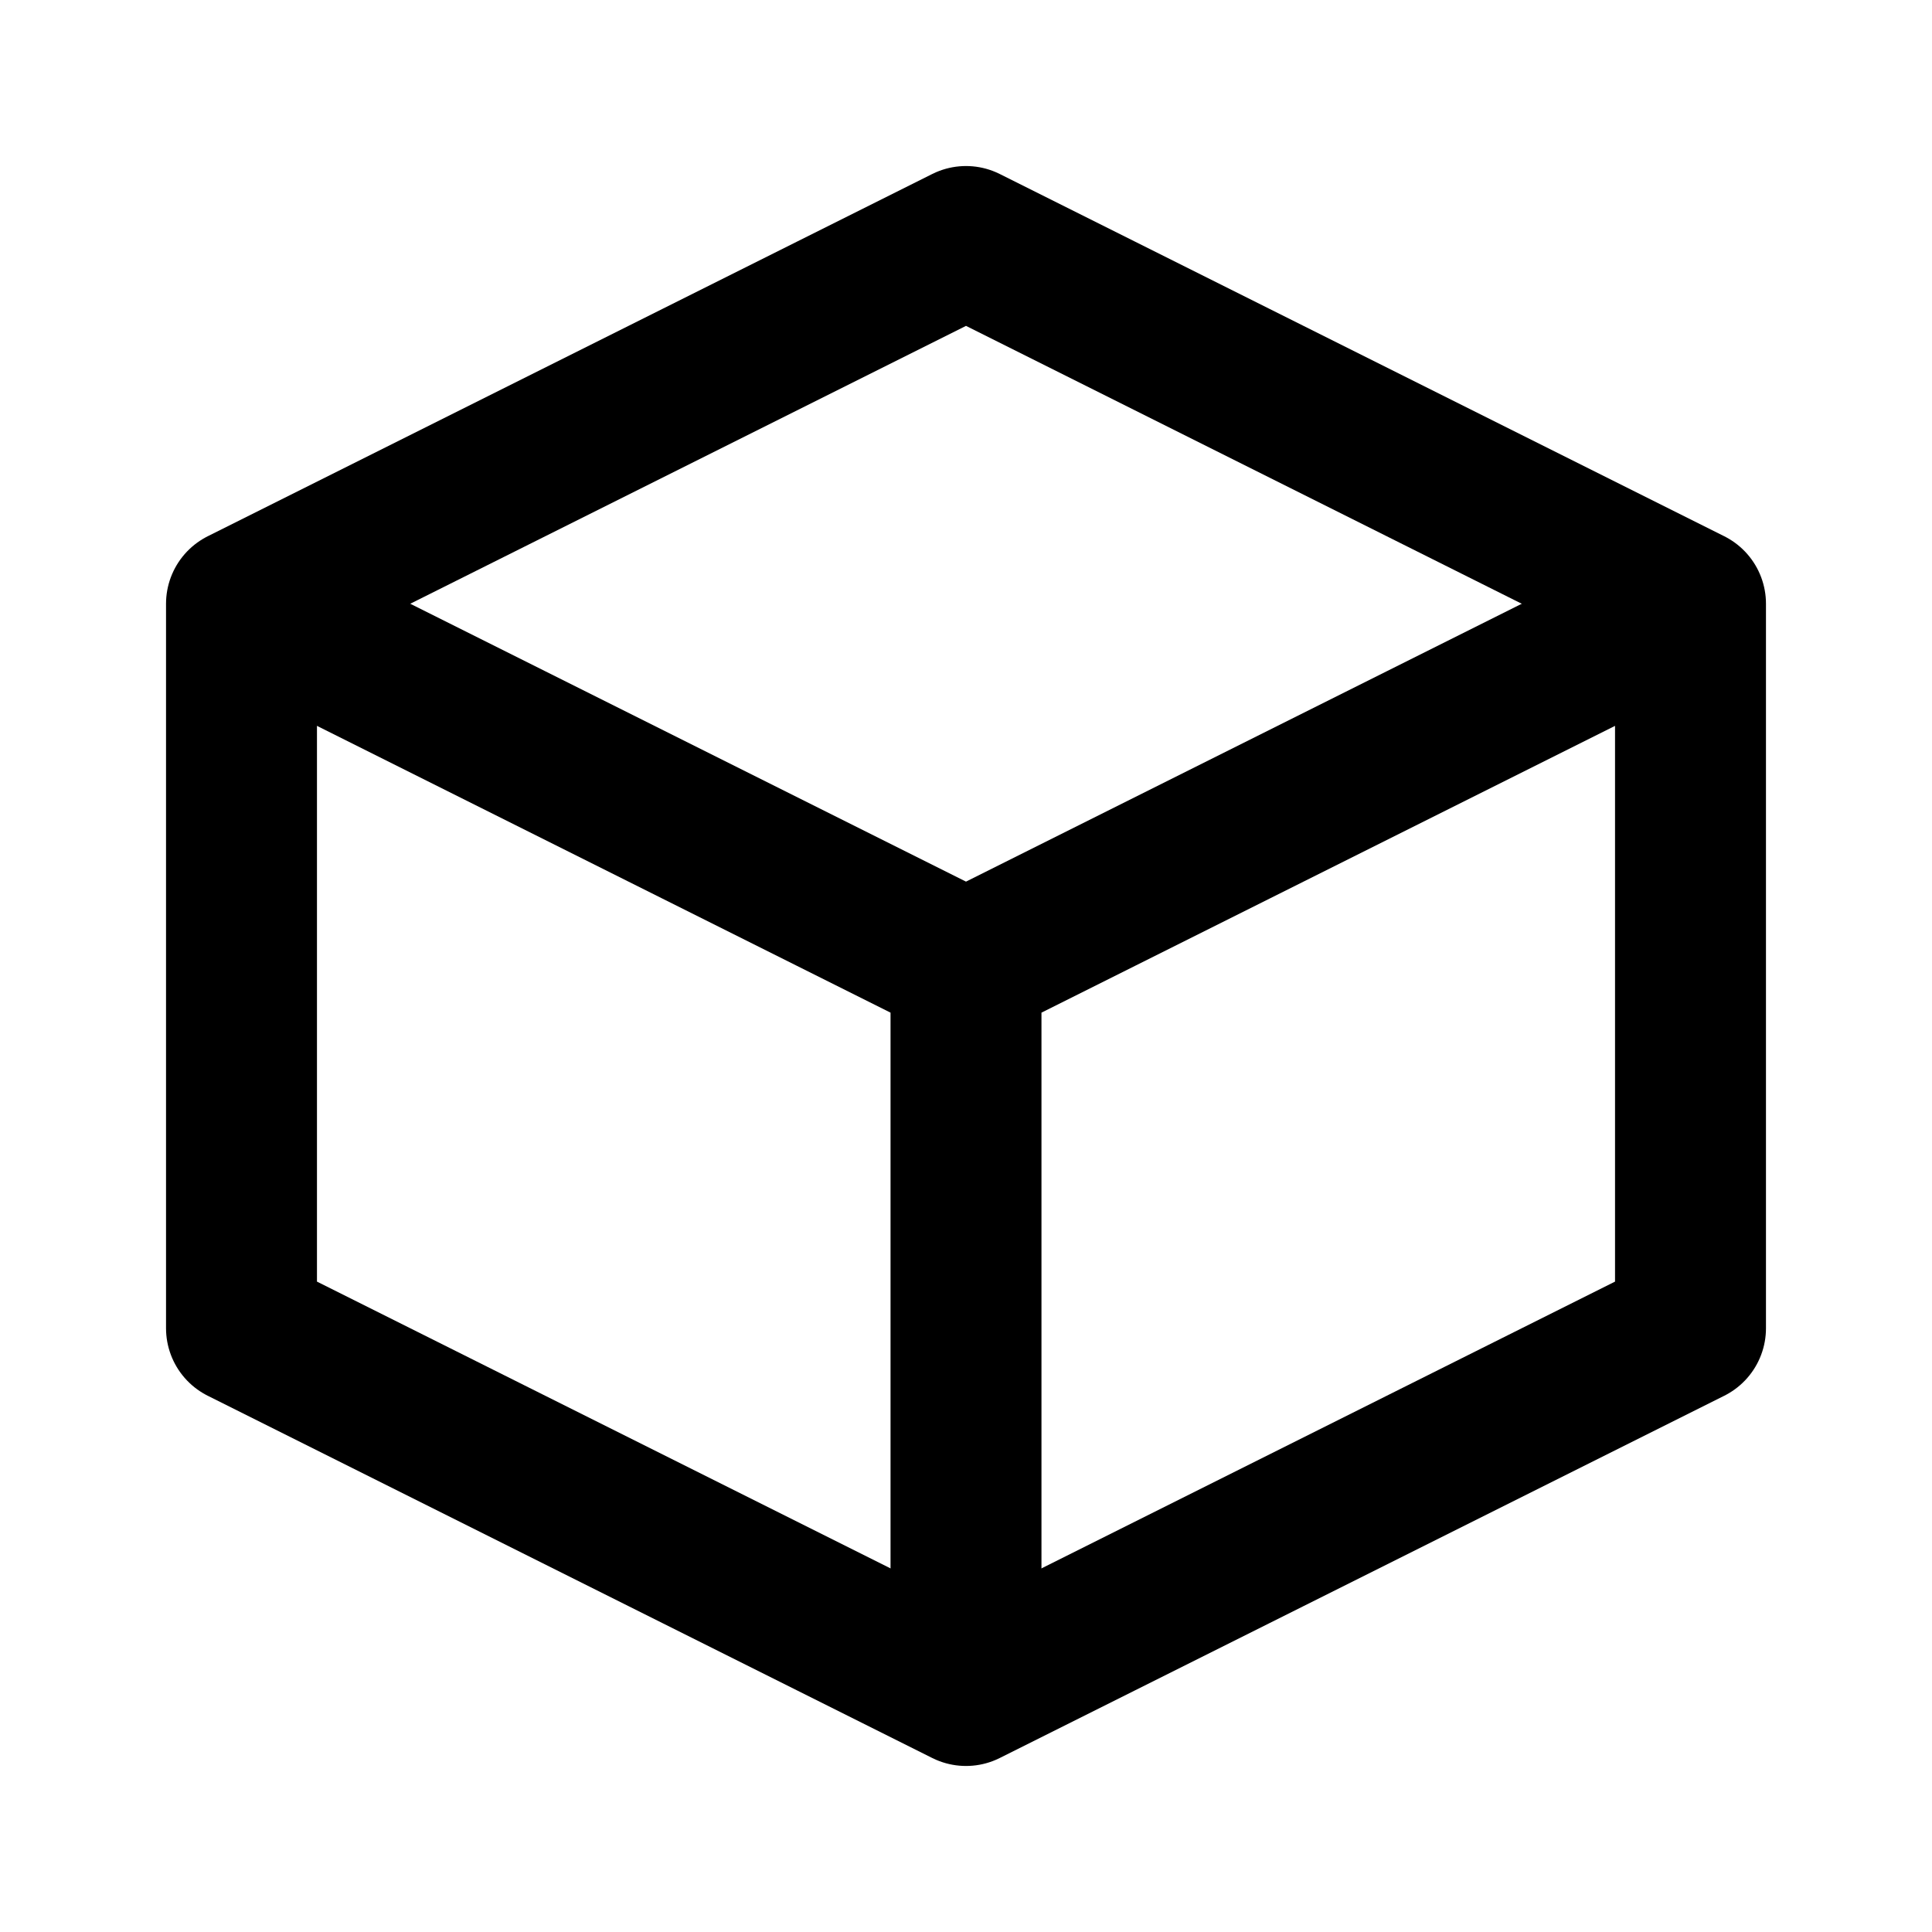
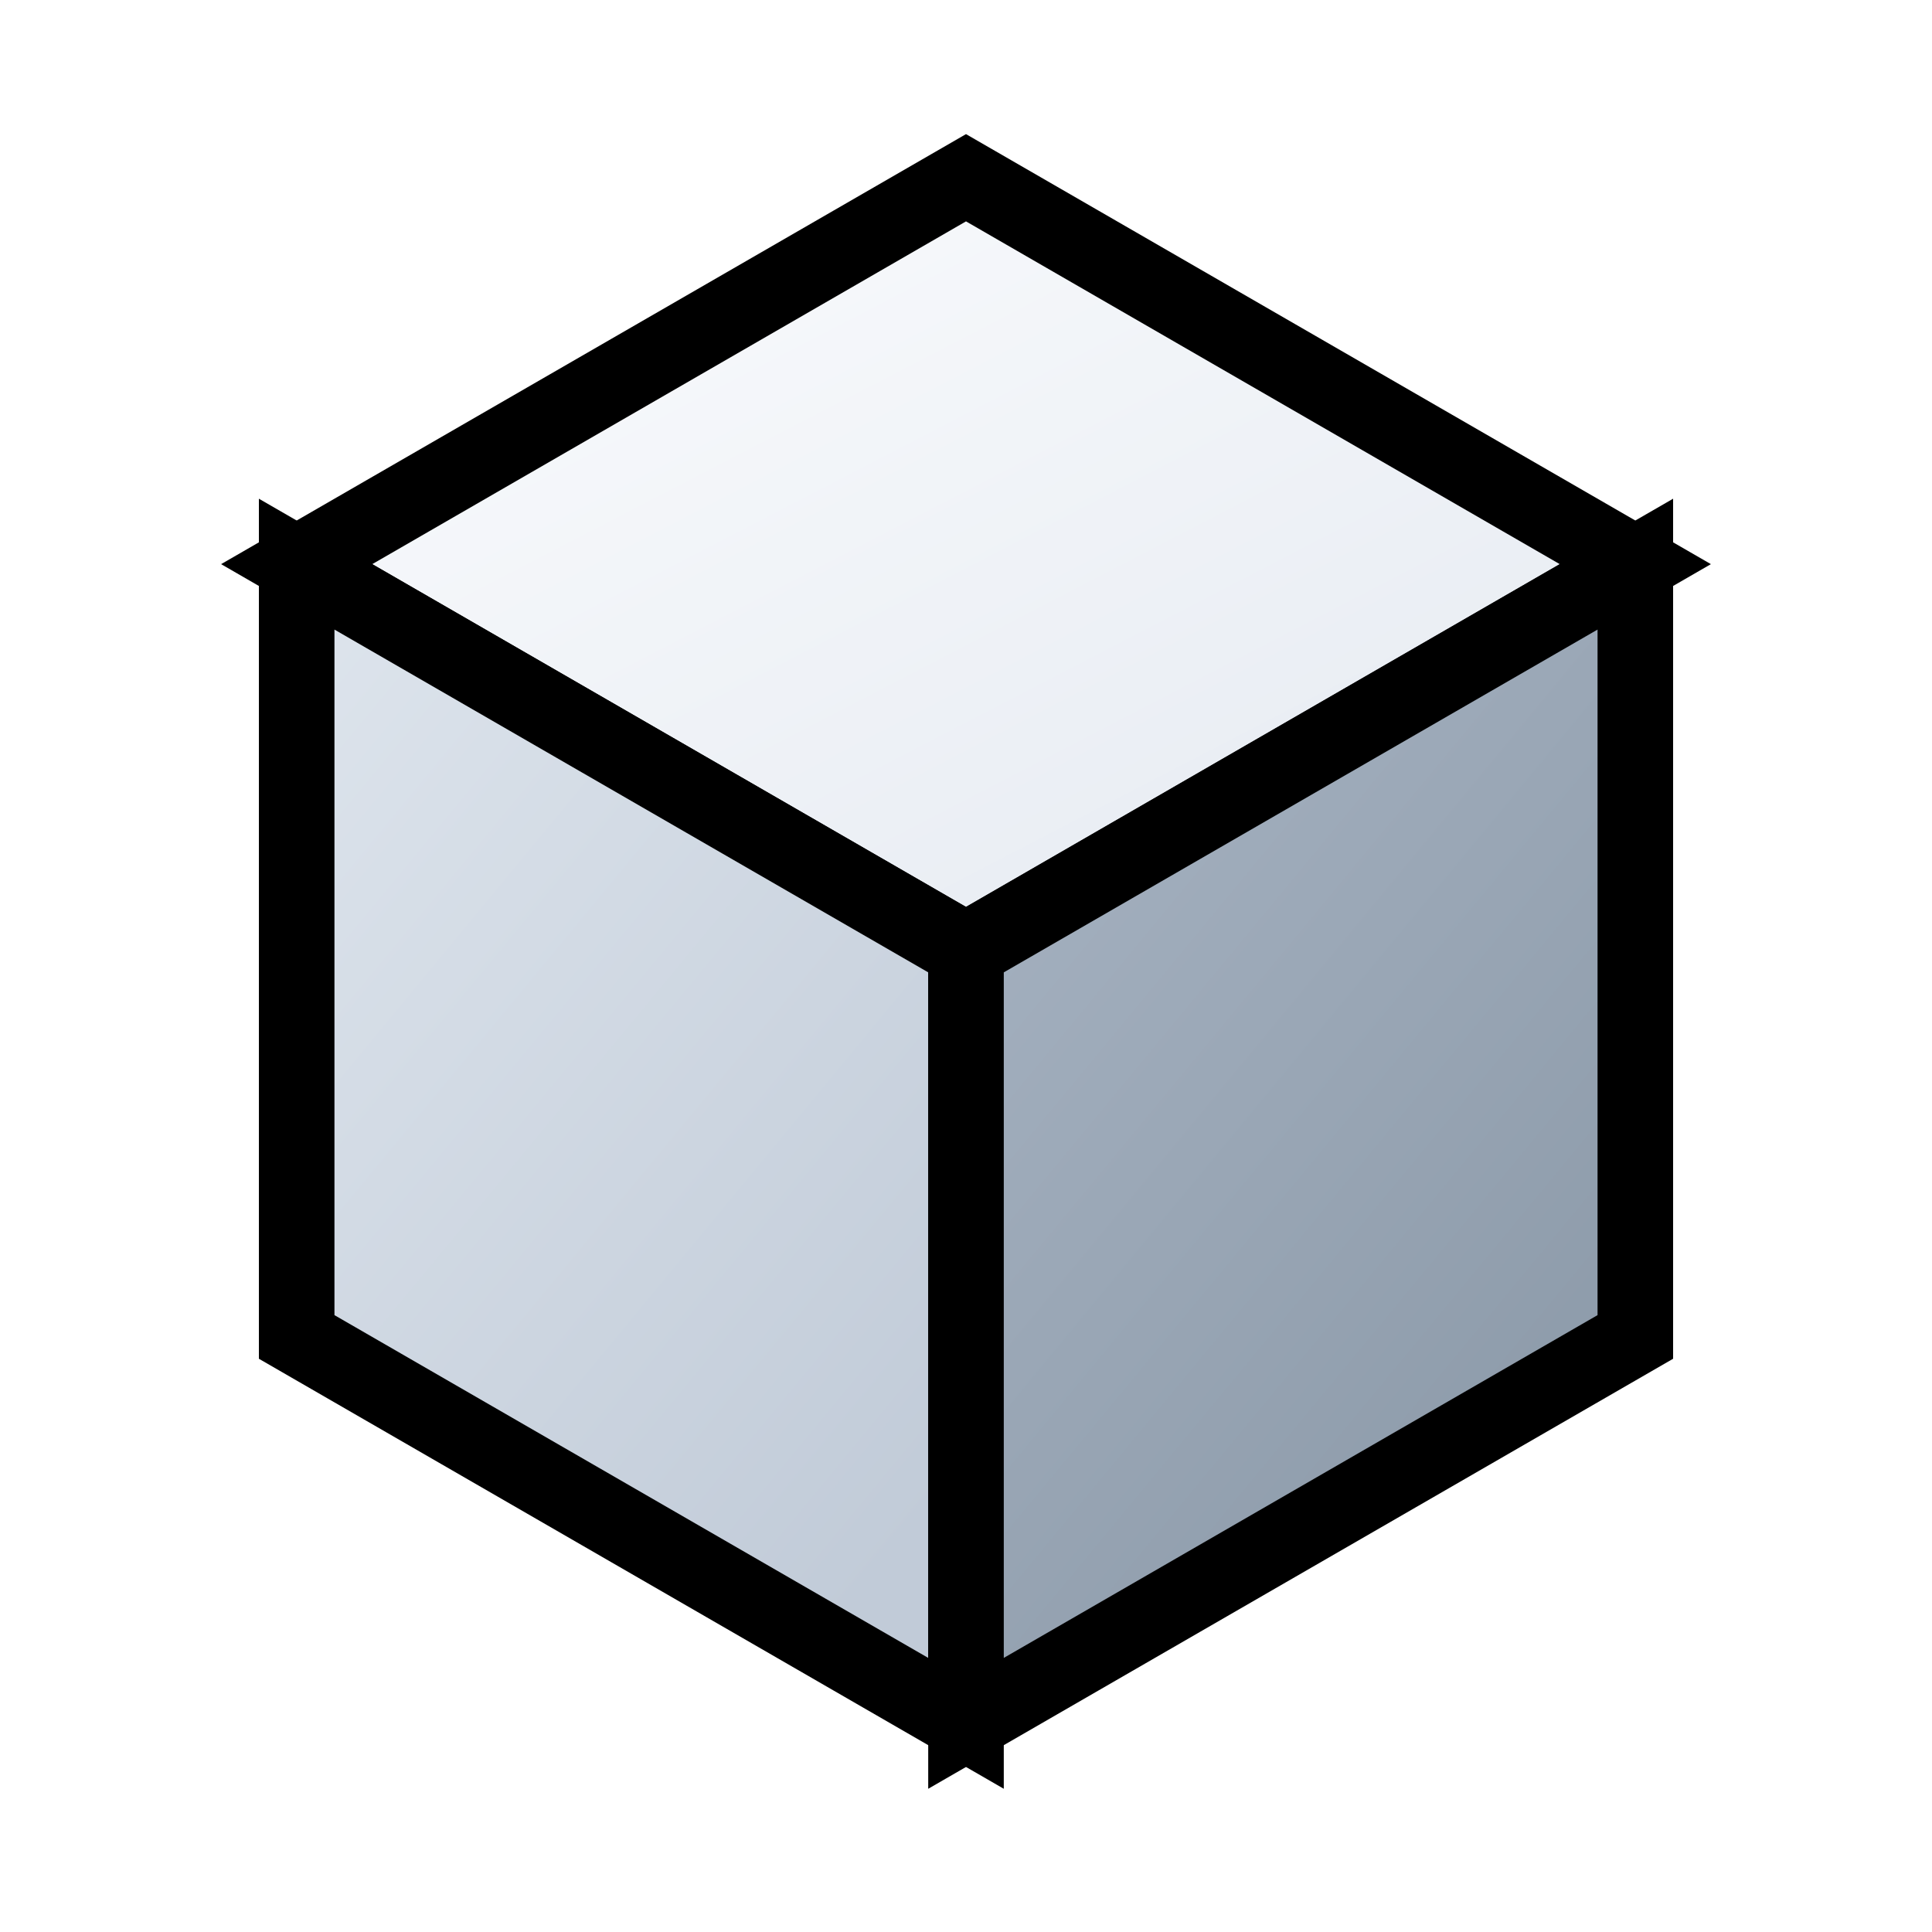
- <svg xmlns="http://www.w3.org/2000/svg" width="16" height="16" viewBox="0 0 16 16" fill="none">
-   <path stroke="#000000" stroke-width="1.25" stroke-linejoin="round" d="M8 2l6 3v6l-6 3-6-3V5z" />
-   <path stroke="#000000" stroke-width="1.25" d="M2 5l6 3 6-3M8 8v6" />
+ <svg xmlns="http://www.w3.org/2000/svg" width="64" height="64" viewBox="9.5 9.86 45 45">
+   <defs>
+     <linearGradient id="top" x1="0" y1="0" x2="0.9" y2="1">
+       <stop offset="0" stop-color="#fbfcfe" />
+       <stop offset="1" stop-color="#e5eaf1" />
+     </linearGradient>
+     <linearGradient id="left" x1="0" y1="0" x2="0.7" y2="1">
+       <stop offset="0" stop-color="#dee5ed" />
+       <stop offset="1" stop-color="#c1cbd8" />
+     </linearGradient>
+     <linearGradient id="right" x1="0" y1="0" x2="0.7" y2="1">
+       <stop offset="0" stop-color="#a9b5c4" />
+       <stop offset="1" stop-color="#8b99a8" />
+     </linearGradient>
+   </defs>
+   <g stroke="#000000" stroke-width="1.76">
+     <path d="M32 14 47.59 23 32 32 16.41 23Z" fill="url(#top)" />
+     <path d="M16.41 23 32 32 32 50 16.41 41Z" fill="url(#left)" />
+     <path d="M32 32 47.59 23 47.59 41 32 50Z" fill="url(#right)" />
+   </g>
</svg>
